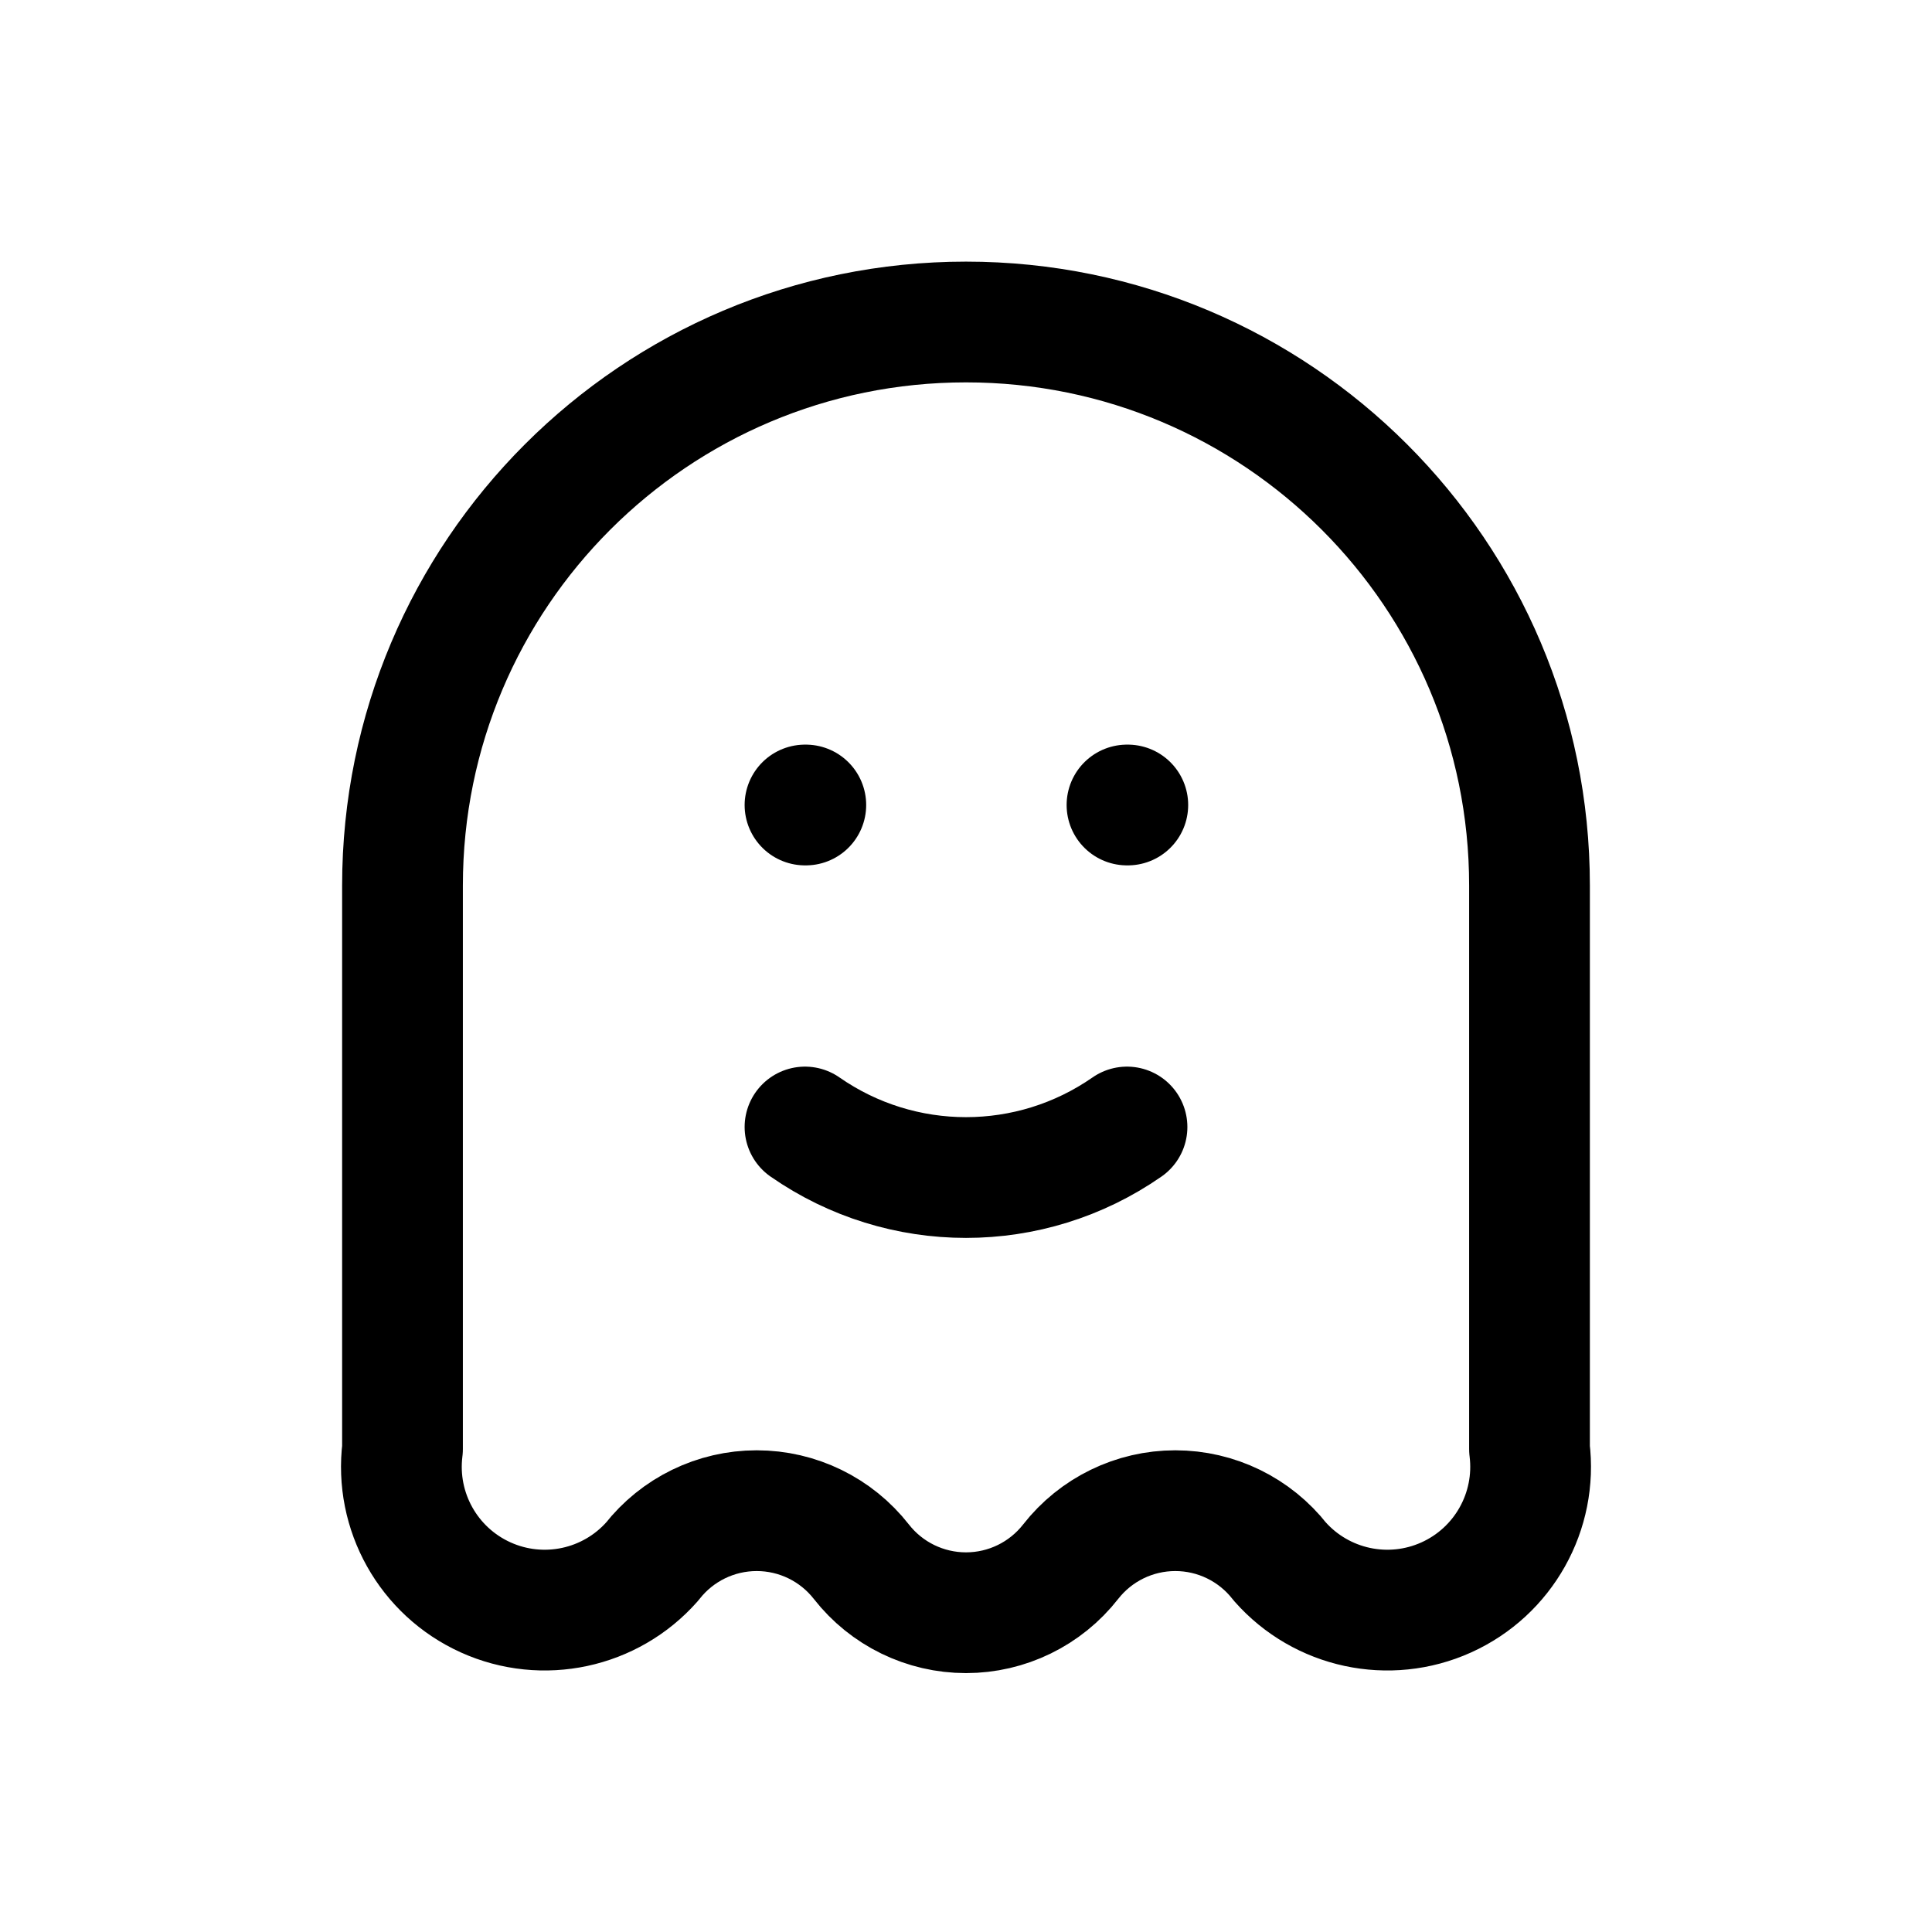
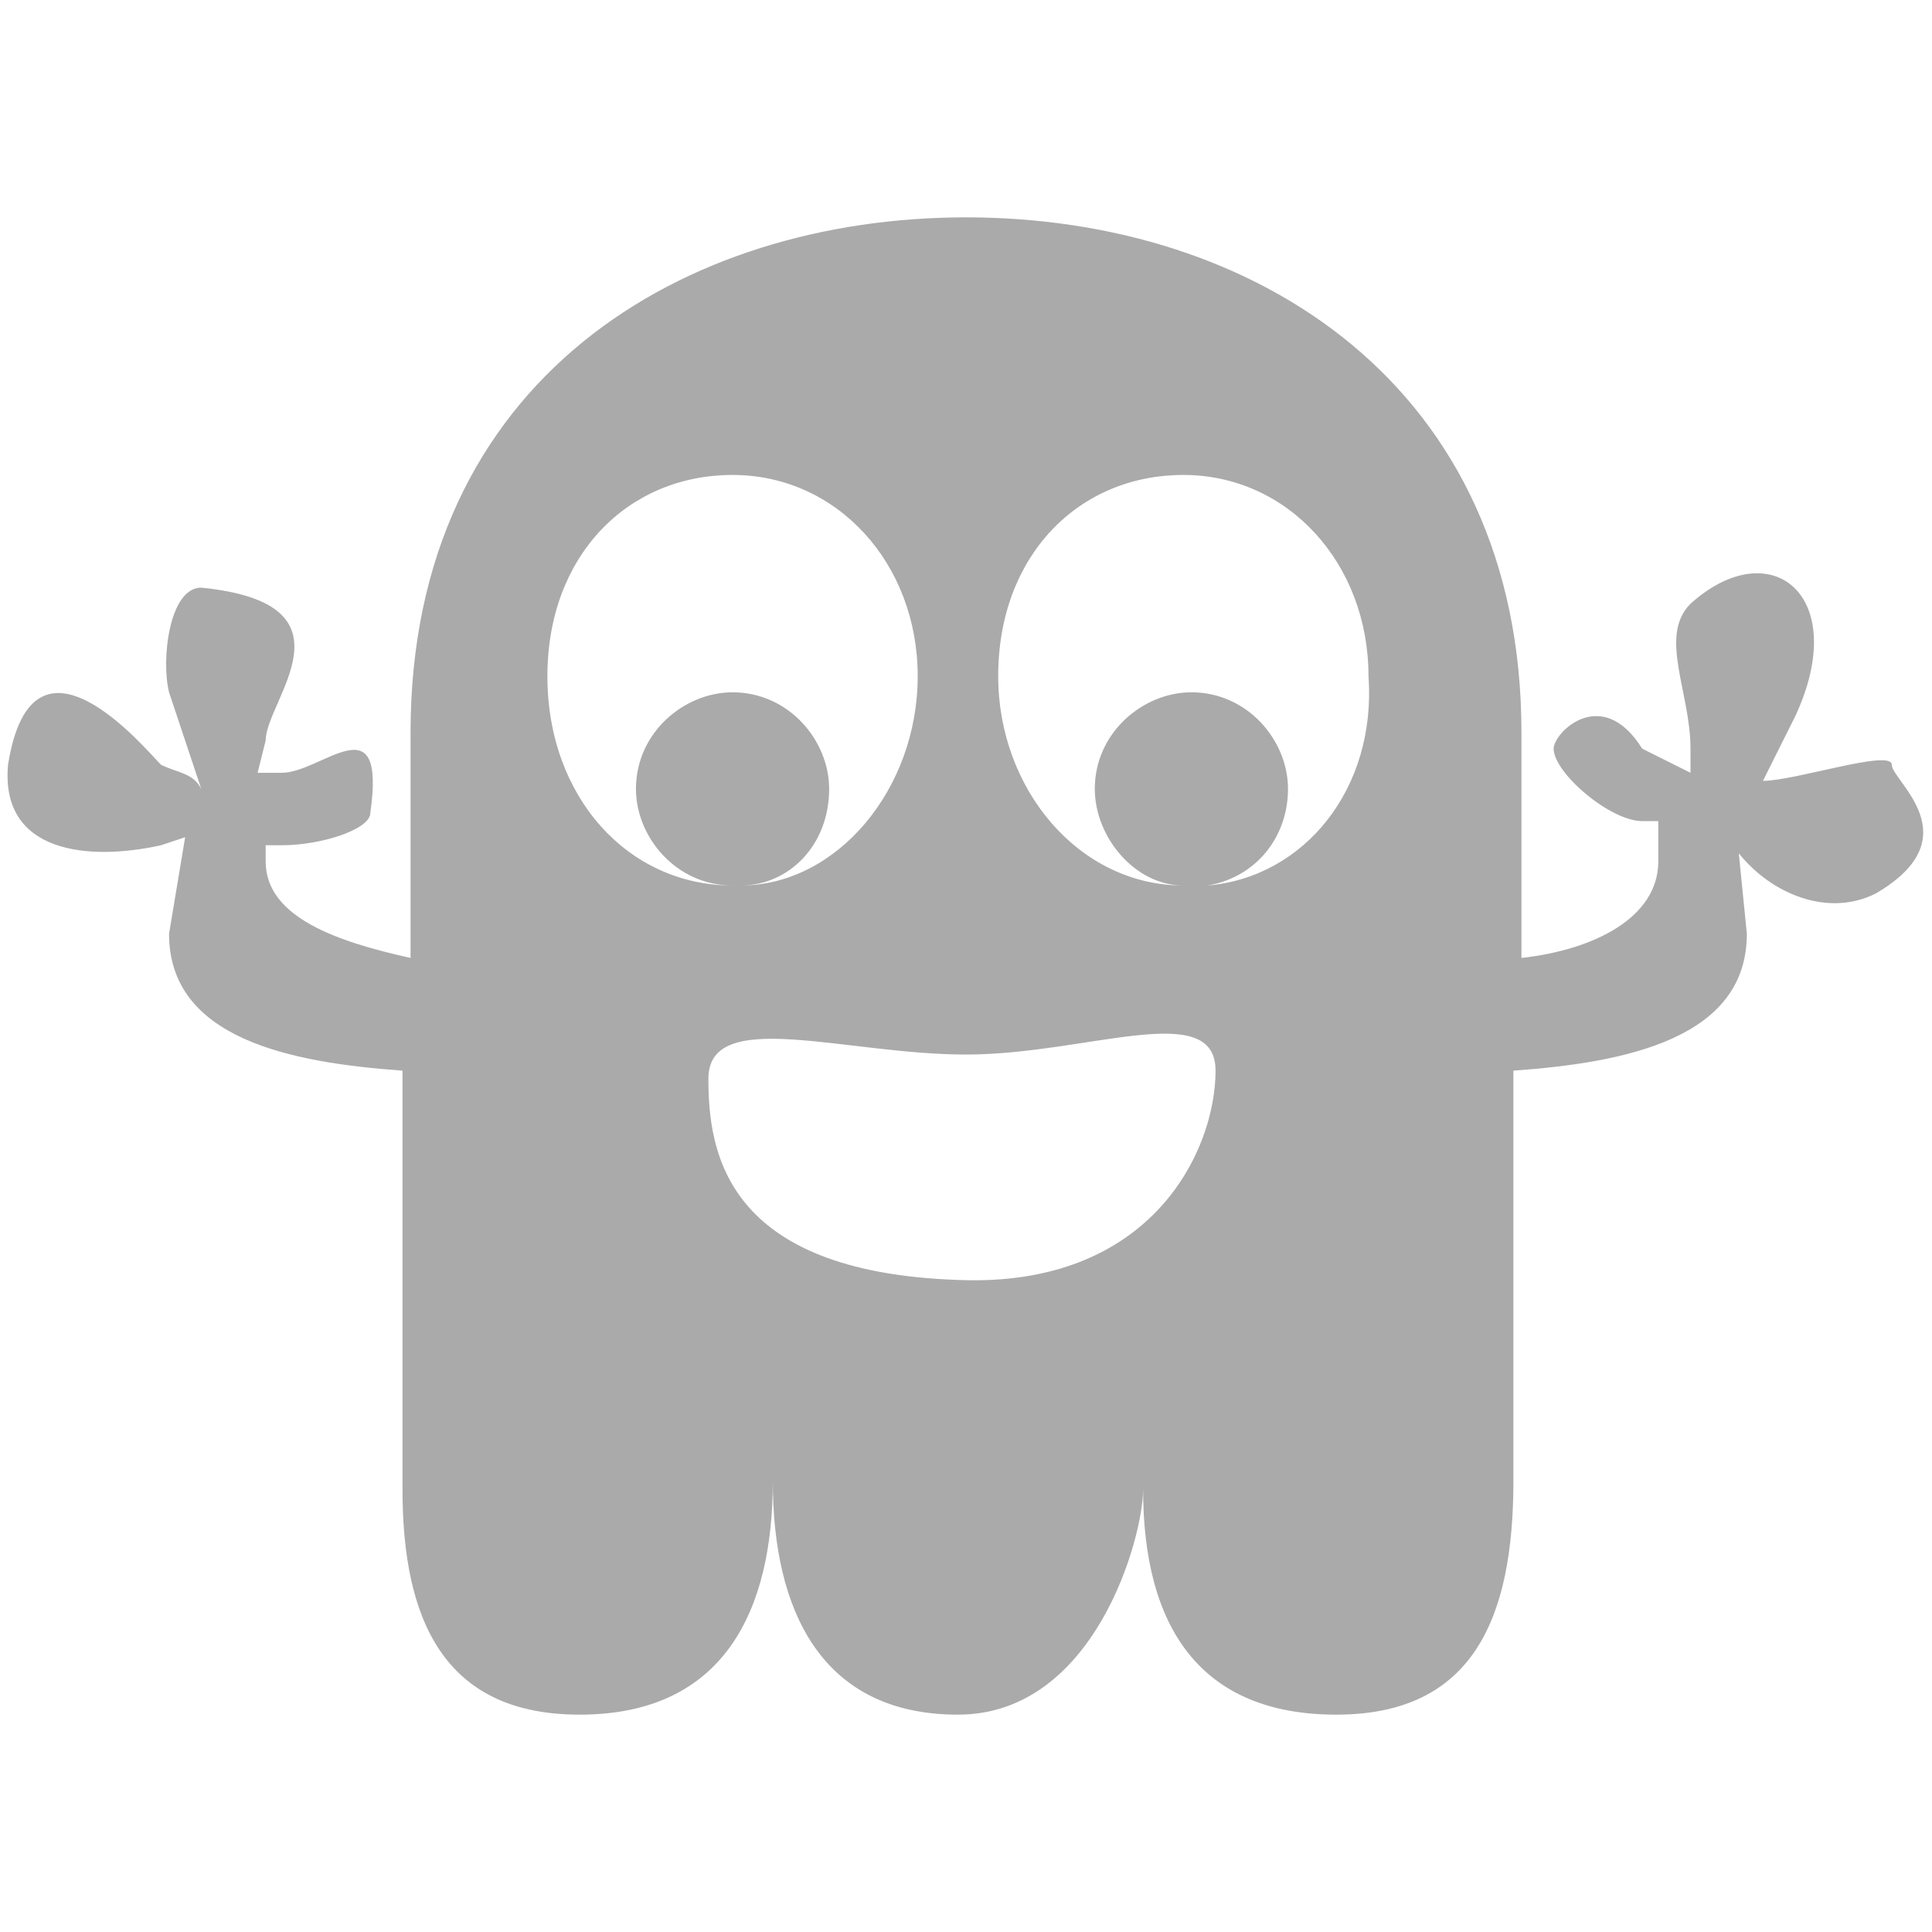
- <svg xmlns="http://www.w3.org/2000/svg" data-icon-name="icon-tabler-ghost" width="24" height="24" viewBox="0 0 24 24" stroke-width="1.5" stroke="currentColor" fill="none" stroke-linecap="round" stroke-linejoin="round" role="img">
-   <path stroke="none" d="M0 0h24v24H0z" fill="none" />
-   <path d="M5 11a7 7 0 0 1 14 0v7a1.78 1.78 0 0 1 -3.1 1.4a1.65 1.65 0 0 0 -2.6 0a1.65 1.65 0 0 1 -2.6 0a1.65 1.65 0 0 0 -2.6 0a1.78 1.78 0 0 1 -3.1 -1.4v-7" />
-   <line x1="10" y1="10" x2="10.01" y2="10" />
-   <line x1="14" y1="10" x2="14.01" y2="10" />
-   <path d="M10 14a3.5 3.5 0 0 0 4 0" />
+ <svg xmlns="http://www.w3.org/2000/svg" width="24" height="24" viewBox="0 0 24 24">
+   <path fill="#AAA" d="M23.5 9.5c0-.2-1.2.2-1.6.2l.4-.8C23 7.4 22 6.6 21 7.5c-.4.4 0 1.1 0 1.8v.3l-.6-.3c-.5-.8-1.1-.2-1.1 0 0 .3.7.9 1.1.9h.2v.5c0 .7-.8 1.1-1.7 1.2V9.1c0-4.3-3.3-6.4-6.9-6.4-3.5 0-6.9 2-6.9 6.4v2.8c-.9-.2-1.8-.5-1.8-1.2v-.2h.2c.5 0 1.1-.2 1.1-.4.2-1.4-.6-.5-1.1-.5h-.3l.1-.4c0-.5 1.2-1.7-.8-1.9-.4 0-.5.9-.4 1.3l.4 1.2c-.1-.2-.3-.2-.5-.3-.2-.2-1.6-1.9-1.9 0-.1 1.1 1 1.2 1.9 1l.3-.1-.2 1.2c0 1.3 1.5 1.6 2.9 1.7v5.2c0 1.6.5 2.8 2.2 2.8 1.8 0 2.4-1.3 2.4-2.9 0 1.6.6 2.9 2.3 2.9s2.3-2.2 2.3-2.8c0 1.7.7 2.8 2.4 2.8s2.2-1.2 2.2-2.9v-5.1c1.4-.1 2.9-.4 2.9-1.7l-.1-1c.4.5 1.1.8 1.7.5 1.2-.7.2-1.4.2-1.6zM6.8 8.4c0-1.5 1-2.5 2.3-2.5 1.3 0 2.3 1.1 2.3 2.5s-1 2.6-2.2 2.6c.6 0 1.1-.5 1.1-1.2 0-.6-.5-1.2-1.2-1.2-.6 0-1.2.5-1.2 1.2 0 .6.5 1.2 1.2 1.2-1.3 0-2.3-1.1-2.3-2.6zm5.1 7.5c-2.9-.1-3.1-1.6-3.1-2.5 0-.9 1.7-.3 3.2-.3 1.5 0 3.1-.7 3.1.2 0 1-.8 2.7-3.2 2.6zM15 11c.6-.1 1-.6 1-1.2s-.5-1.2-1.2-1.2c-.6 0-1.2.5-1.2 1.2 0 .6.5 1.2 1.1 1.2-1.3 0-2.3-1.2-2.3-2.6 0-1.5 1-2.5 2.3-2.5C16 5.9 17 7 17 8.4c.1 1.4-.8 2.5-2 2.6z" />
</svg>
